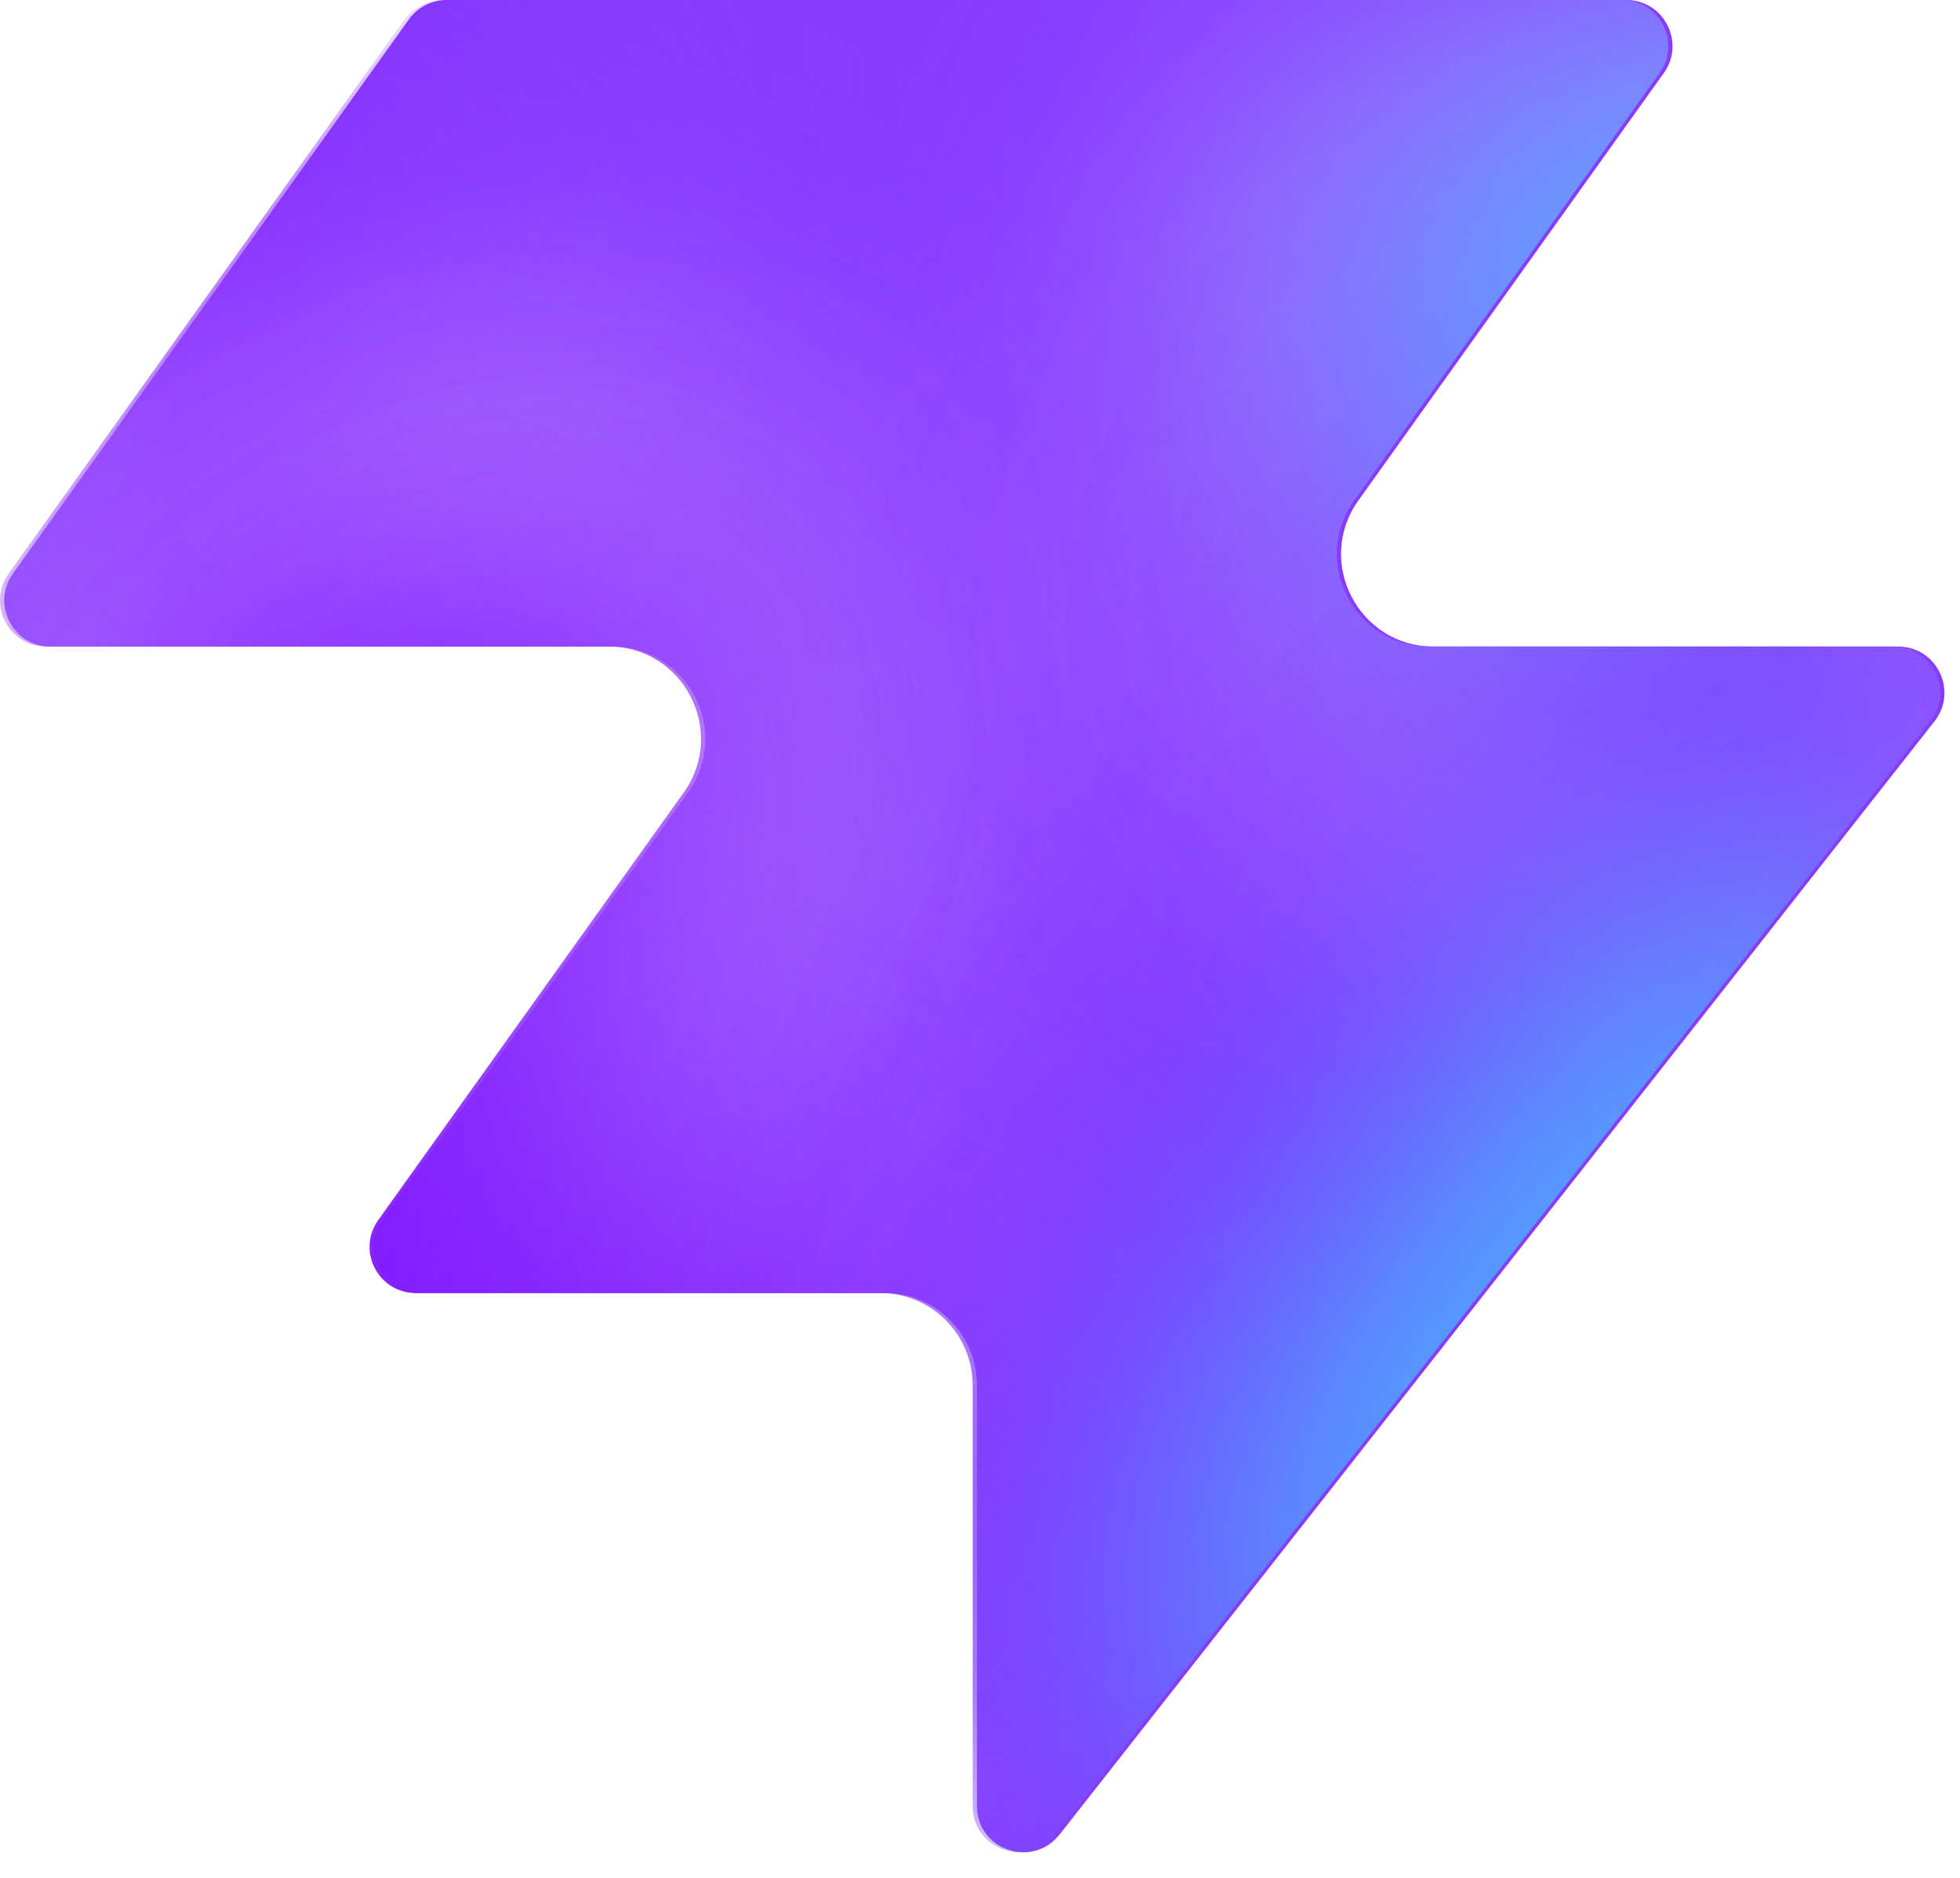
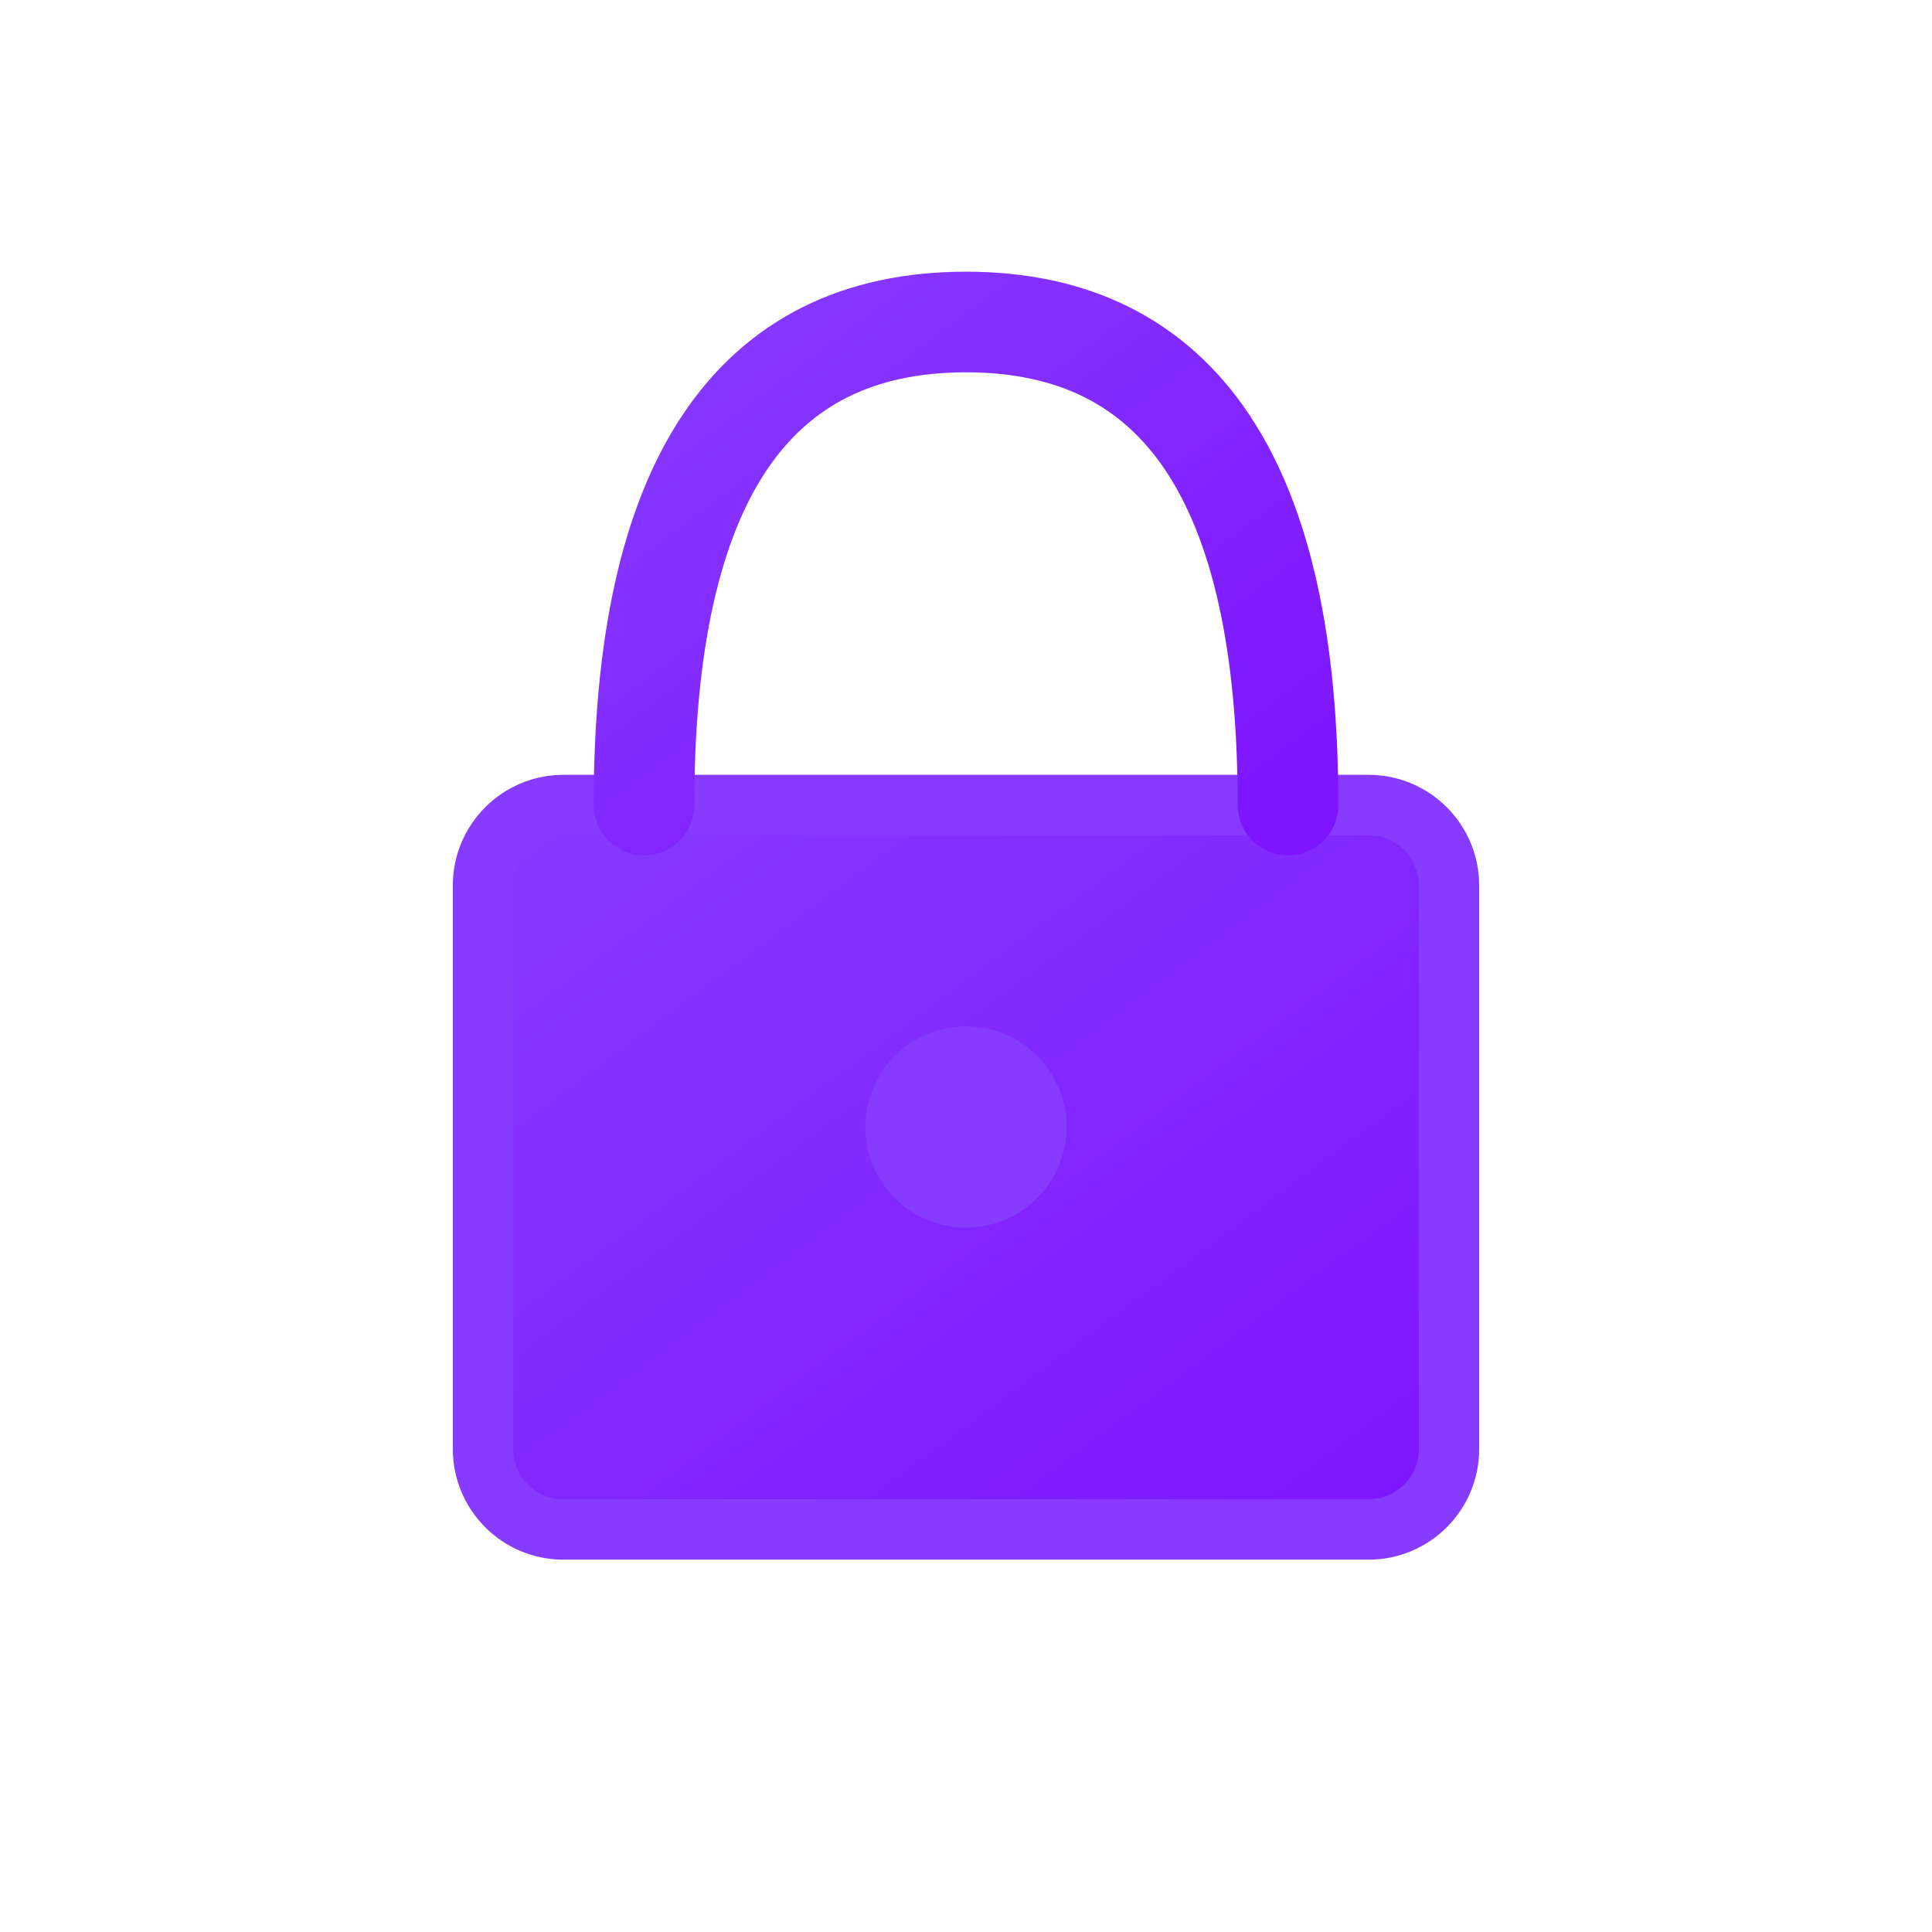
- <svg xmlns="http://www.w3.org/2000/svg" width="48" height="46" fill="none" viewBox="0 0 48 46">
-   <path fill="#863bff" d="M25.946 44.938c-.664.845-2.021.375-2.021-.698V33.937a2.26 2.26 0 0 0-2.262-2.262H10.287c-.92 0-1.456-1.04-.92-1.788l7.48-10.471c1.07-1.497 0-3.578-1.842-3.578H1.237c-.92 0-1.456-1.04-.92-1.788L10.013.474c.214-.297.556-.474.92-.474h28.894c.92 0 1.456 1.04.92 1.788l-7.48 10.471c-1.07 1.498 0 3.579 1.842 3.579h11.377c.943 0 1.473 1.088.89 1.83L25.947 44.94z" style="fill:#863bff;fill:color(display-p3 .525 .23 1);fill-opacity:1" />
-   <mask id="a" width="48" height="46" x="0" y="0" maskUnits="userSpaceOnUse" style="mask-type:alpha">
-     <path fill="#000" d="M25.842 44.938c-.664.844-2.021.375-2.021-.698V33.937a2.26 2.26 0 0 0-2.262-2.262H10.183c-.92 0-1.456-1.04-.92-1.788l7.48-10.471c1.07-1.498 0-3.579-1.842-3.579H1.133c-.92 0-1.456-1.04-.92-1.787L9.91.473c.214-.297.556-.474.92-.474h28.894c.92 0 1.456 1.04.92 1.788l-7.48 10.471c-1.07 1.498 0 3.578 1.842 3.578h11.377c.943 0 1.473 1.088.89 1.832L25.843 44.94z" style="fill:#000;fill-opacity:1" />
-   </mask>
-   <g mask="url(#a)">
-     <g filter="url(#b)">
-       <ellipse cx="5.508" cy="14.704" fill="#ede6ff" rx="5.508" ry="14.704" style="fill:#ede6ff;fill:color(display-p3 .927 .903 1);fill-opacity:1" transform="matrix(.00324 1 1 -.00324 -4.47 31.516)" />
-     </g>
-     <g filter="url(#c)">
-       <ellipse cx="10.399" cy="29.851" fill="#ede6ff" rx="10.399" ry="29.851" style="fill:#ede6ff;fill:color(display-p3 .927 .903 1);fill-opacity:1" transform="matrix(.00324 1 1 -.00324 -39.328 7.883)" />
-     </g>
-     <g filter="url(#d)">
-       <ellipse cx="5.508" cy="30.487" fill="#7e14ff" rx="5.508" ry="30.487" style="fill:#7e14ff;fill:color(display-p3 .492 .077 1);fill-opacity:1" transform="rotate(89.814 -25.913 -14.639)scale(1 -1)" />
-     </g>
-     <g filter="url(#e)">
-       <ellipse cx="5.508" cy="30.599" fill="#7e14ff" rx="5.508" ry="30.599" style="fill:#7e14ff;fill:color(display-p3 .492 .077 1);fill-opacity:1" transform="rotate(89.814 -32.644 -3.334)scale(1 -1)" />
-     </g>
-     <g filter="url(#f)">
-       <ellipse cx="5.508" cy="30.599" fill="#7e14ff" rx="5.508" ry="30.599" style="fill:#7e14ff;fill:color(display-p3 .492 .077 1);fill-opacity:1" transform="matrix(.00324 1 1 -.00324 -34.34 30.47)" />
-     </g>
-     <g filter="url(#g)">
-       <ellipse cx="14.072" cy="22.078" fill="#ede6ff" rx="14.072" ry="22.078" style="fill:#ede6ff;fill:color(display-p3 .927 .903 1);fill-opacity:1" transform="rotate(93.35 24.506 48.493)scale(-1 1)" />
-     </g>
-     <g filter="url(#h)">
-       <ellipse cx="3.47" cy="21.501" fill="#7e14ff" rx="3.47" ry="21.501" style="fill:#7e14ff;fill:color(display-p3 .492 .077 1);fill-opacity:1" transform="rotate(89.009 28.708 47.59)scale(-1 1)" />
-     </g>
-     <g filter="url(#i)">
-       <ellipse cx="3.47" cy="21.501" fill="#7e14ff" rx="3.47" ry="21.501" style="fill:#7e14ff;fill:color(display-p3 .492 .077 1);fill-opacity:1" transform="rotate(89.009 28.708 47.59)scale(-1 1)" />
-     </g>
-     <g filter="url(#j)">
-       <ellipse cx=".387" cy="8.972" fill="#7e14ff" rx="4.407" ry="29.108" style="fill:#7e14ff;fill:color(display-p3 .492 .077 1);fill-opacity:1" transform="rotate(39.51 .387 8.972)" />
-     </g>
-     <g filter="url(#k)">
-       <ellipse cx="47.523" cy="-6.092" fill="#7e14ff" rx="4.407" ry="29.108" style="fill:#7e14ff;fill:color(display-p3 .492 .077 1);fill-opacity:1" transform="rotate(37.892 47.523 -6.092)" />
-     </g>
-     <g filter="url(#l)">
-       <ellipse cx="41.412" cy="6.333" fill="#47bfff" rx="5.971" ry="9.665" style="fill:#47bfff;fill:color(display-p3 .28 .748 1);fill-opacity:1" transform="rotate(37.892 41.412 6.333)" />
-     </g>
-     <g filter="url(#m)">
-       <ellipse cx="-1.879" cy="38.332" fill="#7e14ff" rx="4.407" ry="29.108" style="fill:#7e14ff;fill:color(display-p3 .492 .077 1);fill-opacity:1" transform="rotate(37.892 -1.88 38.332)" />
-     </g>
-     <g filter="url(#n)">
-       <ellipse cx="-1.879" cy="38.332" fill="#7e14ff" rx="4.407" ry="29.108" style="fill:#7e14ff;fill:color(display-p3 .492 .077 1);fill-opacity:1" transform="rotate(37.892 -1.88 38.332)" />
-     </g>
-     <g filter="url(#o)">
-       <ellipse cx="35.651" cy="29.907" fill="#7e14ff" rx="4.407" ry="29.108" style="fill:#7e14ff;fill:color(display-p3 .492 .077 1);fill-opacity:1" transform="rotate(37.892 35.651 29.907)" />
-     </g>
-     <g filter="url(#p)">
-       <ellipse cx="38.418" cy="32.4" fill="#47bfff" rx="5.971" ry="15.297" style="fill:#47bfff;fill:color(display-p3 .28 .748 1);fill-opacity:1" transform="rotate(37.892 38.418 32.4)" />
-     </g>
-   </g>
+ <svg xmlns="http://www.w3.org/2000/svg" width="48" height="48" viewBox="0 0 48 48" fill="none">
  <defs>
-     <filter id="b" width="60.045" height="41.654" x="-19.77" y="16.149" color-interpolation-filters="sRGB" filterUnits="userSpaceOnUse">
-       <feFlood flood-opacity="0" result="BackgroundImageFix" />
-       <feBlend in="SourceGraphic" in2="BackgroundImageFix" result="shape" />
-       <feGaussianBlur result="effect1_foregroundBlur_2002_17158" stdDeviation="7.659" />
-     </filter>
-     <filter id="c" width="90.34" height="51.437" x="-54.613" y="-7.533" color-interpolation-filters="sRGB" filterUnits="userSpaceOnUse">
-       <feFlood flood-opacity="0" result="BackgroundImageFix" />
-       <feBlend in="SourceGraphic" in2="BackgroundImageFix" result="shape" />
-       <feGaussianBlur result="effect1_foregroundBlur_2002_17158" stdDeviation="7.659" />
-     </filter>
-     <filter id="d" width="79.355" height="29.4" x="-49.64" y="2.03" color-interpolation-filters="sRGB" filterUnits="userSpaceOnUse">
-       <feFlood flood-opacity="0" result="BackgroundImageFix" />
-       <feBlend in="SourceGraphic" in2="BackgroundImageFix" result="shape" />
-       <feGaussianBlur result="effect1_foregroundBlur_2002_17158" stdDeviation="4.596" />
-     </filter>
-     <filter id="e" width="79.579" height="29.4" x="-45.045" y="20.029" color-interpolation-filters="sRGB" filterUnits="userSpaceOnUse">
-       <feFlood flood-opacity="0" result="BackgroundImageFix" />
-       <feBlend in="SourceGraphic" in2="BackgroundImageFix" result="shape" />
-       <feGaussianBlur result="effect1_foregroundBlur_2002_17158" stdDeviation="4.596" />
-     </filter>
-     <filter id="f" width="79.579" height="29.4" x="-43.513" y="21.178" color-interpolation-filters="sRGB" filterUnits="userSpaceOnUse">
-       <feFlood flood-opacity="0" result="BackgroundImageFix" />
-       <feBlend in="SourceGraphic" in2="BackgroundImageFix" result="shape" />
-       <feGaussianBlur result="effect1_foregroundBlur_2002_17158" stdDeviation="4.596" />
-     </filter>
-     <filter id="g" width="74.749" height="58.852" x="15.756" y="-17.901" color-interpolation-filters="sRGB" filterUnits="userSpaceOnUse">
-       <feFlood flood-opacity="0" result="BackgroundImageFix" />
-       <feBlend in="SourceGraphic" in2="BackgroundImageFix" result="shape" />
-       <feGaussianBlur result="effect1_foregroundBlur_2002_17158" stdDeviation="7.659" />
-     </filter>
-     <filter id="h" width="61.377" height="25.362" x="23.548" y="2.284" color-interpolation-filters="sRGB" filterUnits="userSpaceOnUse">
-       <feFlood flood-opacity="0" result="BackgroundImageFix" />
-       <feBlend in="SourceGraphic" in2="BackgroundImageFix" result="shape" />
-       <feGaussianBlur result="effect1_foregroundBlur_2002_17158" stdDeviation="4.596" />
-     </filter>
-     <filter id="i" width="61.377" height="25.362" x="23.548" y="2.284" color-interpolation-filters="sRGB" filterUnits="userSpaceOnUse">
-       <feFlood flood-opacity="0" result="BackgroundImageFix" />
-       <feBlend in="SourceGraphic" in2="BackgroundImageFix" result="shape" />
-       <feGaussianBlur result="effect1_foregroundBlur_2002_17158" stdDeviation="4.596" />
-     </filter>
-     <filter id="j" width="56.045" height="63.649" x="-27.636" y="-22.853" color-interpolation-filters="sRGB" filterUnits="userSpaceOnUse">
-       <feFlood flood-opacity="0" result="BackgroundImageFix" />
-       <feBlend in="SourceGraphic" in2="BackgroundImageFix" result="shape" />
-       <feGaussianBlur result="effect1_foregroundBlur_2002_17158" stdDeviation="4.596" />
-     </filter>
-     <filter id="k" width="54.814" height="64.646" x="20.116" y="-38.415" color-interpolation-filters="sRGB" filterUnits="userSpaceOnUse">
-       <feFlood flood-opacity="0" result="BackgroundImageFix" />
-       <feBlend in="SourceGraphic" in2="BackgroundImageFix" result="shape" />
-       <feGaussianBlur result="effect1_foregroundBlur_2002_17158" stdDeviation="4.596" />
-     </filter>
-     <filter id="l" width="33.541" height="35.313" x="24.641" y="-11.323" color-interpolation-filters="sRGB" filterUnits="userSpaceOnUse">
-       <feFlood flood-opacity="0" result="BackgroundImageFix" />
-       <feBlend in="SourceGraphic" in2="BackgroundImageFix" result="shape" />
-       <feGaussianBlur result="effect1_foregroundBlur_2002_17158" stdDeviation="4.596" />
-     </filter>
-     <filter id="m" width="54.814" height="64.646" x="-29.286" y="6.009" color-interpolation-filters="sRGB" filterUnits="userSpaceOnUse">
-       <feFlood flood-opacity="0" result="BackgroundImageFix" />
-       <feBlend in="SourceGraphic" in2="BackgroundImageFix" result="shape" />
-       <feGaussianBlur result="effect1_foregroundBlur_2002_17158" stdDeviation="4.596" />
-     </filter>
-     <filter id="n" width="54.814" height="64.646" x="-29.286" y="6.009" color-interpolation-filters="sRGB" filterUnits="userSpaceOnUse">
-       <feFlood flood-opacity="0" result="BackgroundImageFix" />
-       <feBlend in="SourceGraphic" in2="BackgroundImageFix" result="shape" />
-       <feGaussianBlur result="effect1_foregroundBlur_2002_17158" stdDeviation="4.596" />
-     </filter>
-     <filter id="o" width="54.814" height="64.646" x="8.244" y="-2.416" color-interpolation-filters="sRGB" filterUnits="userSpaceOnUse">
-       <feFlood flood-opacity="0" result="BackgroundImageFix" />
-       <feBlend in="SourceGraphic" in2="BackgroundImageFix" result="shape" />
-       <feGaussianBlur result="effect1_foregroundBlur_2002_17158" stdDeviation="4.596" />
-     </filter>
-     <filter id="p" width="39.409" height="43.623" x="18.713" y="10.588" color-interpolation-filters="sRGB" filterUnits="userSpaceOnUse">
-       <feFlood flood-opacity="0" result="BackgroundImageFix" />
-       <feBlend in="SourceGraphic" in2="BackgroundImageFix" result="shape" />
-       <feGaussianBlur result="effect1_foregroundBlur_2002_17158" stdDeviation="4.596" />
-     </filter>
+     <linearGradient id="lockGradient" x1="0%" y1="0%" x2="100%" y2="100%">
+       <stop offset="0%" style="stop-color:#863bff;stop-opacity:1" />
+       <stop offset="100%" style="stop-color:#7e14ff;stop-opacity:1" />
+     </linearGradient>
  </defs>
+   <rect x="12" y="20" width="24" height="18" rx="2" fill="url(#lockGradient)" stroke="#863bff" stroke-width="1.5" />
+   <path d="M 16 20 Q 16 8 24 8 Q 32 8 32 20" fill="none" stroke="url(#lockGradient)" stroke-width="2.5" stroke-linecap="round" />
+   <circle cx="24" cy="28" r="2.5" fill="#863bff" />
</svg>
